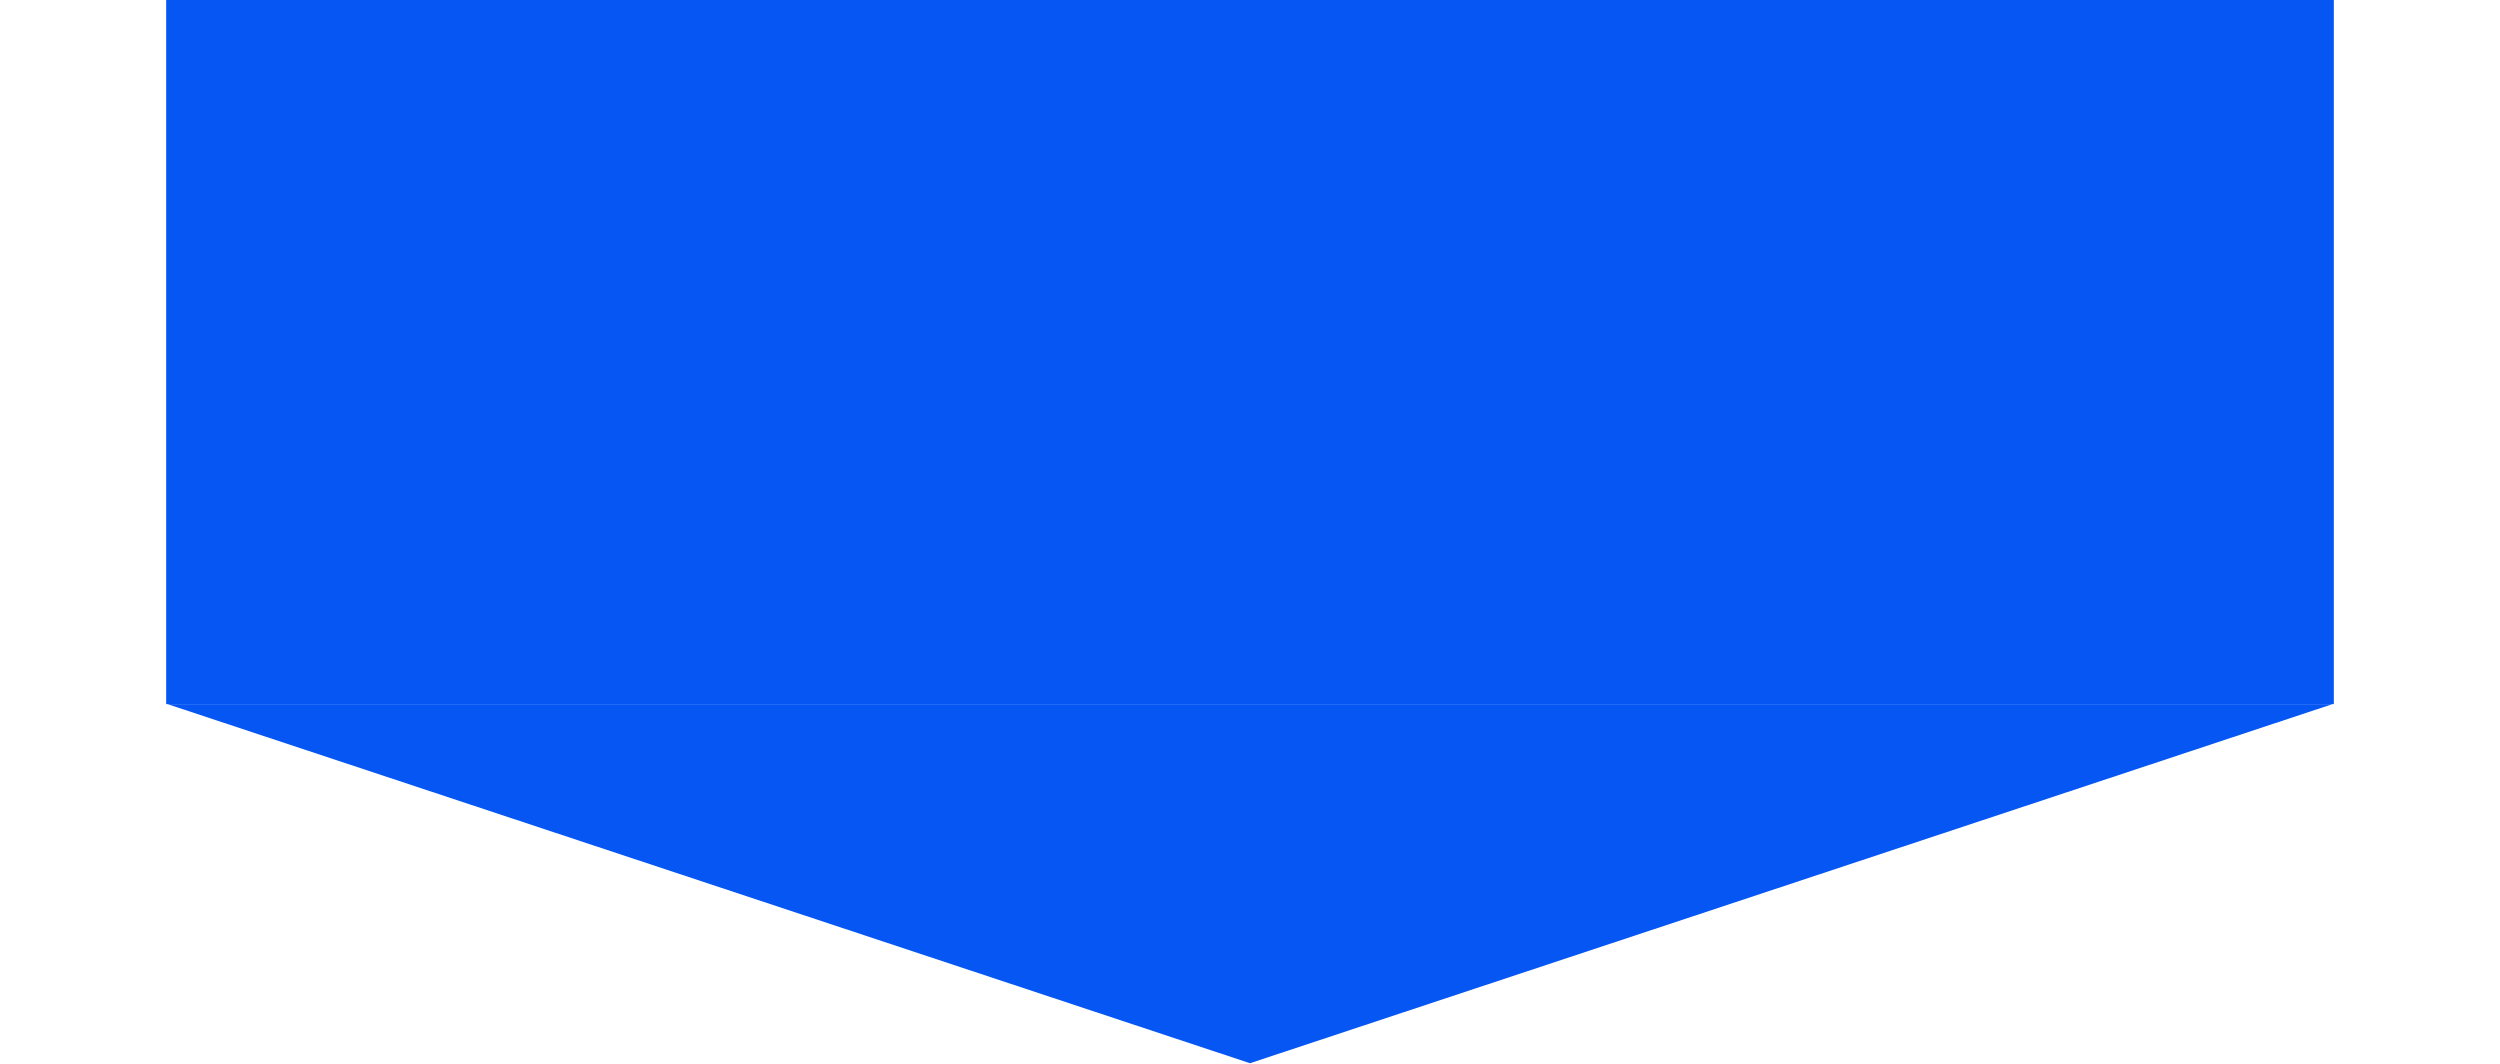
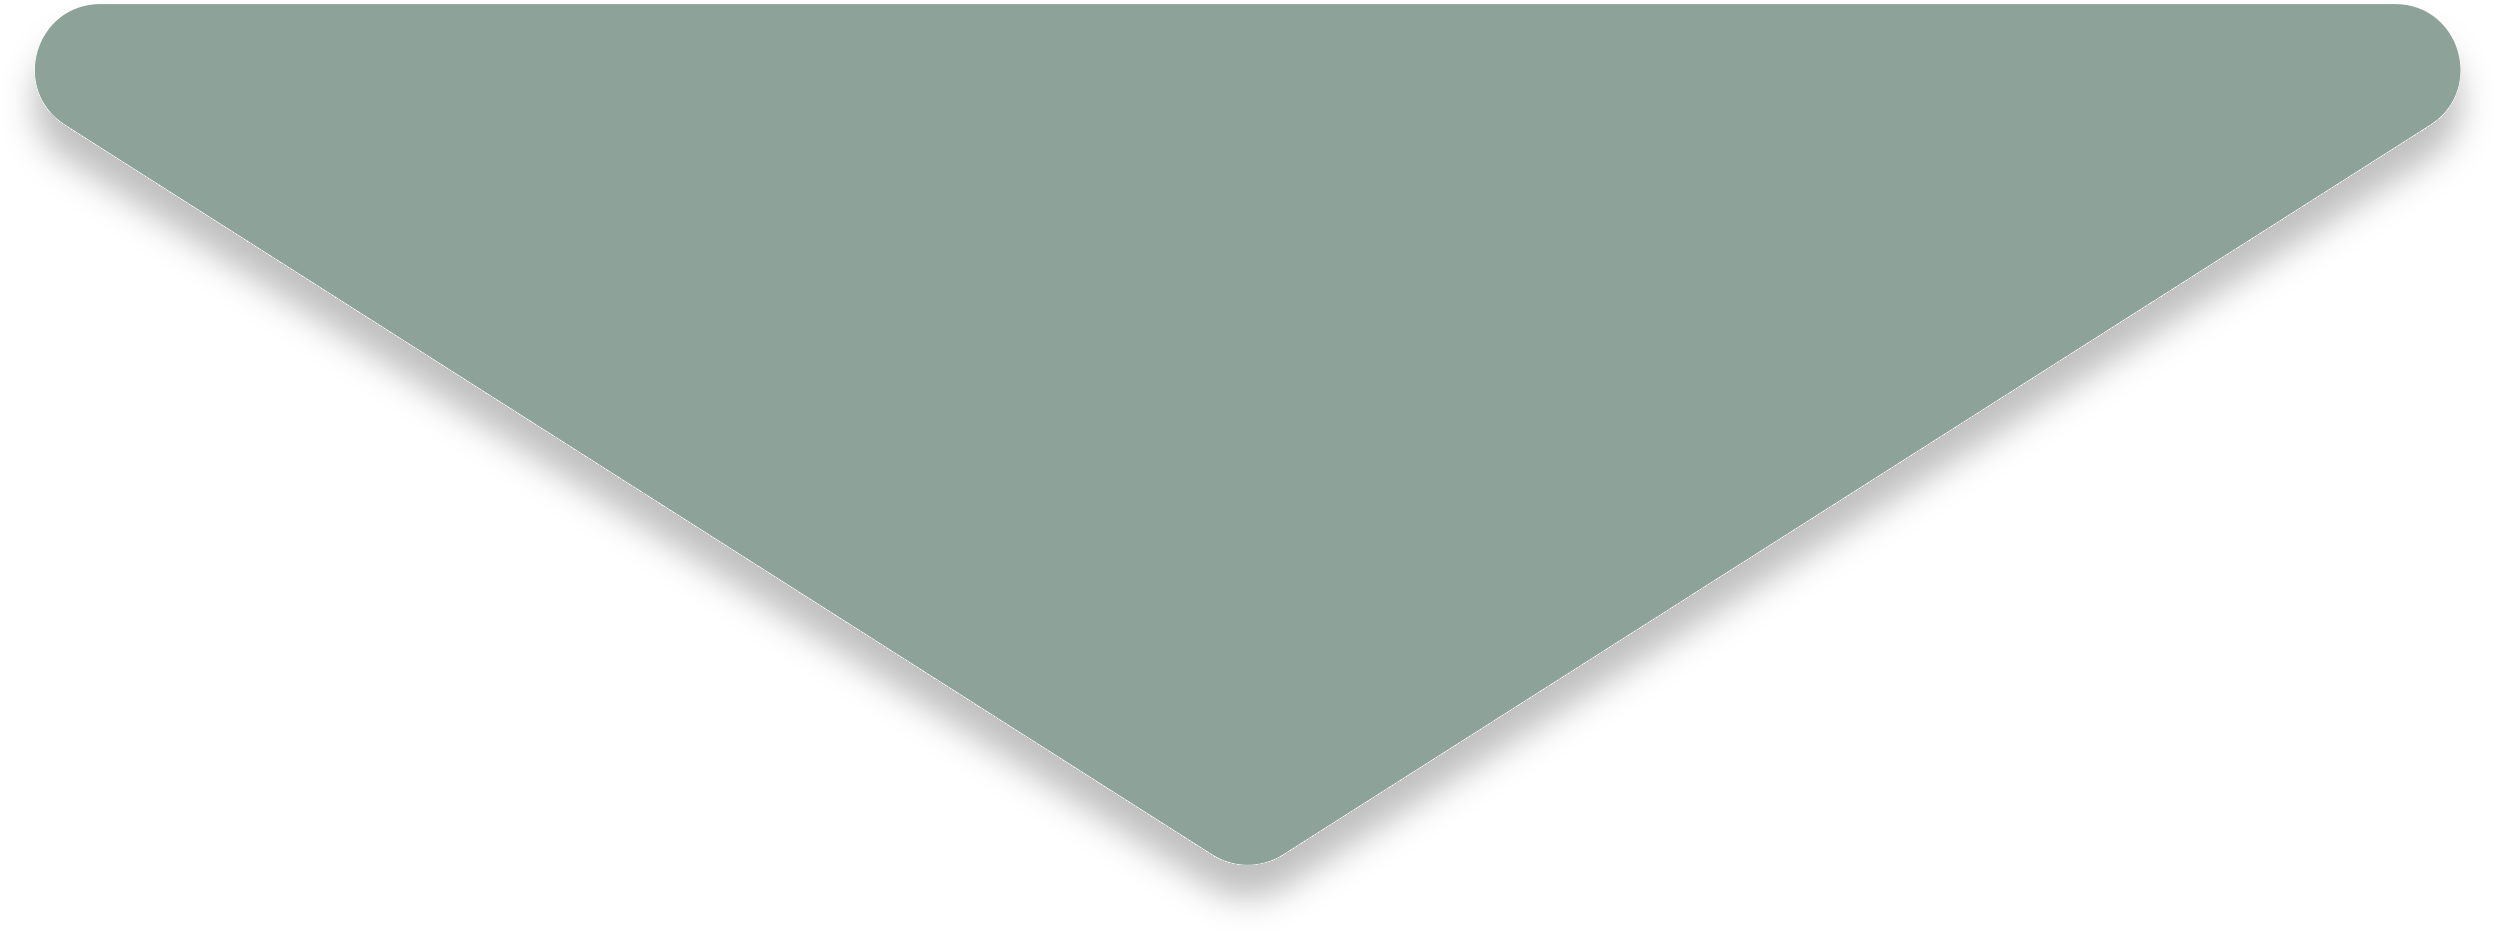
- <svg xmlns="http://www.w3.org/2000/svg" width="348" height="148" viewBox="0 0 348 148" fill="none">
-   <rect x="23.133" width="301.734" height="98.013" fill="#0556F3" />
-   <path d="M174 148L23.312 98.013L324.688 98.013L174 148Z" fill="#0556F3" />
+ <svg xmlns="http://www.w3.org/2000/svg" width="305" height="114" viewBox="0 0 305 114" fill="none">
+   <g filter="url(#filter0_d)">
+     <path fill-rule="evenodd" clip-rule="evenodd" d="M147.923 104.265C150.543 105.931 153.89 105.931 156.51 104.265L296.462 15.246C303.216 10.95 300.173 0.496 292.169 0.496H12.264C4.26 0.496 1.217 10.95 7.971 15.246L147.923 104.265Z" fill="#8DA399" />
+   </g>
+   <defs>
+     <filter id="filter0_d" x="0.25" y="0.496" width="303.933" height="113.019" filterUnits="userSpaceOnUse" color-interpolation-filters="sRGB">
+       <feFlood flood-opacity="0" result="BackgroundImageFix" />
+       <feColorMatrix in="SourceAlpha" type="matrix" values="0 0 0 0 0 0 0 0 0 0 0 0 0 0 0 0 0 0 127 0" result="hardAlpha" />
+       <feOffset dy="4" />
+       <feGaussianBlur stdDeviation="2" />
+       <feComposite in2="hardAlpha" operator="out" />
+       <feColorMatrix type="matrix" values="0 0 0 0 0 0 0 0 0 0 0 0 0 0 0 0 0 0 0.25 0" />
+       <feBlend mode="normal" in2="BackgroundImageFix" result="effect1_dropShadow" />
+       <feBlend mode="normal" in="SourceGraphic" in2="effect1_dropShadow" result="shape" />
+     </filter>
+   </defs>
</svg>
